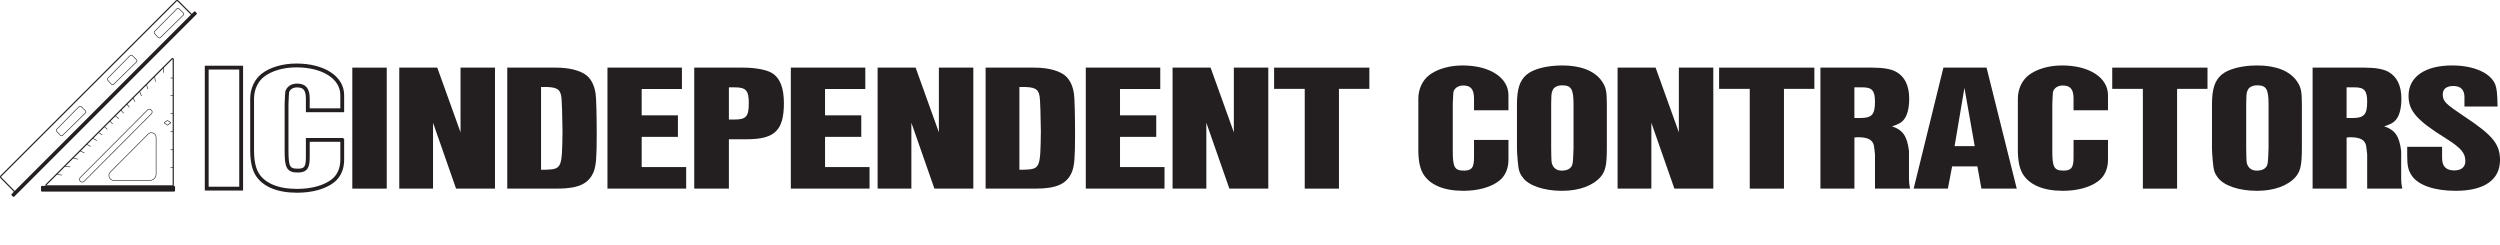
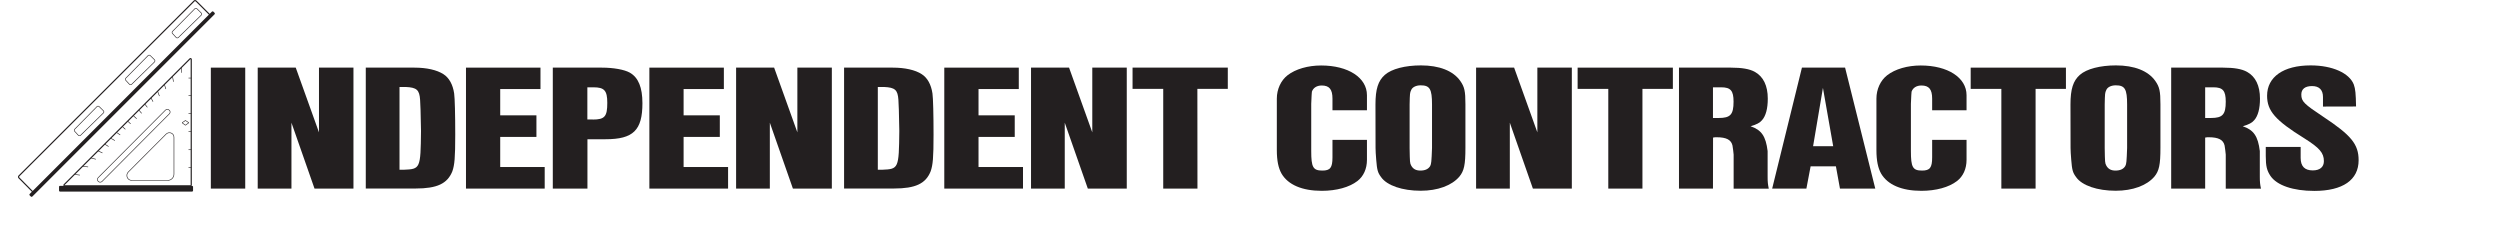
- <svg xmlns="http://www.w3.org/2000/svg" id="Layer_2" data-name="Layer 2" viewBox="0 0 3023.73 295.47">
+ <svg xmlns="http://www.w3.org/2000/svg" version="1.1" id="Layer_2_00000027575025751403435770000010062217810010492569_" x="0px" y="0px" viewBox="0 0 3023.7 295.5" style="enable-background: new 0 0 3023.7 295.5" xml:space="preserve">
+   <style>.st0 {
+   fill: #231f20;
+ }
+ 
+ .st1 {
+   fill: none;
+   stroke: #231f20;
+   stroke-width: .71px;
+   stroke-miterlimit: 10;
+ }
+ 
+ .st2 {
+   fill: none;
+   stroke: #231f20;
+   stroke-width: 1.42px;
+   stroke-miterlimit: 10;
+ }
+ 
+ </style>
  <g id="drawing">
    <g>
-       <path d="m291.68,228.14h-41.65V81.8h41.65v146.34Z" style="fill: none; stroke: #231f20; stroke-miterlimit: 10; stroke-width: 4.63px" />
-       <path d="m413.94,169.24v24.05c0,10.8-4.06,19.97-11.63,25.68-9.74,7.54-25.42,11.82-43.01,11.82-23.8,0-40.84-7.34-48.69-20.79-3.79-6.73-5.68-15.69-5.68-28.53v-62.16c0-11.41,4.87-22.01,12.98-28.33,9.74-7.54,24.61-11.82,40.57-11.82,32.73,0,55.45,14.67,55.45,35.87v18.34h-41.65v-14.06c0-11.21-3.79-15.9-12.98-15.9-5.95,0-10.28,2.85-11.9,7.54q-.27,1.43-.81,14.67v57.07c0,19.57,2.16,23.64,13.52,23.64,9.47,0,12.17-3.46,12.17-15.9v-21.2h41.65Z" style="fill: none; stroke: #231f20; stroke-miterlimit: 10; stroke-width: 4.63px" />
-       <path d="m467.76,228.14h-41.65V81.8h41.65v146.34Z" style="fill: #231f20" />
-       <path d="m598.67,228.14h-47.06l-27.86-79.69v79.69h-40.84V81.8h45.98l28.13,78.26v-78.26h41.65v146.34Z" style="fill: #231f20" />
-       <path d="m672.51,81.8c14.61,0,27.05,2.85,34.89,7.95,6.76,4.28,11.36,12.43,12.98,23.44.81,5.5,1.35,25.68,1.35,49.73,0,28.13-.81,36.69-3.52,44.43-5.95,14.88-18.39,20.79-44.36,20.79h-60.32V81.8h58.96Zm-12.98,123.51c20.02-.82,20.29-1.43,20.83-46.88-.27-21.4-.81-33.83-1.08-37.71-.81-12.02-4.06-14.88-17.31-15.49h-7.57v100.07h5.14Z" style="fill: #231f20" />
-       <path d="m819.93,139.48v26.09h-43.82v36.48h53.82v26.09h-95.21V81.8h90.07v25.88h-48.69v31.79h43.82Z" style="fill: #231f20" />
-       <path d="m881.59,228.14h-41.92V81.8h59.5c14.06,0,27.32,2.45,33.81,6.11,10.28,5.91,15.15,17.94,15.15,36.89,0,32.81-11.09,43.62-44.63,43.62h-21.91v59.72Zm6.49-83.56c14.61,0,17.58-3.67,17.58-20.18,0-14.88-3.52-18.75-16.77-18.75h-7.3v38.93h6.49Z" style="fill: #231f20" />
-       <path d="m1041.71,139.48v26.09h-43.82v36.48h53.82v26.09h-95.21V81.8h90.07v25.88h-48.69v31.79h43.82Z" style="fill: #231f20" />
-       <path d="m1177.22,228.14h-47.06l-27.86-79.69v79.69h-40.84V81.8h45.98l28.13,78.26v-78.26h41.65v146.34Z" style="fill: #231f20" />
-       <path d="m1251.06,81.8c14.61,0,27.05,2.85,34.89,7.95,6.76,4.28,11.36,12.43,12.98,23.44.81,5.5,1.35,25.68,1.35,49.73,0,28.13-.81,36.69-3.52,44.43-5.95,14.88-18.39,20.79-44.36,20.79h-60.32V81.8h58.96Zm-12.98,123.51c20.02-.82,20.29-1.43,20.83-46.88-.27-21.4-.81-33.83-1.08-37.71-.81-12.02-4.06-14.88-17.31-15.49h-7.57v100.07h5.14Z" style="fill: #231f20" />
-       <path d="m1398.47,139.48v26.09h-43.82v36.48h53.82v26.09h-95.21V81.8h90.07v25.88h-48.69v31.79h43.82Z" style="fill: #231f20" />
-       <path d="m1533.98,228.14h-47.06l-27.86-79.69v79.69h-40.84V81.8h45.98l28.13,78.26v-78.26h41.65v146.34Z" style="fill: #231f20" />
-       <path d="m1619.45,228.14h-41.38v-120.66h-37.06v-25.68h115.22v25.68h-36.78v120.66Z" style="fill: #231f20" />
-       <path d="m1824.47,169.24v24.05c0,10.8-4.06,19.97-11.63,25.68-9.74,7.54-25.42,11.82-43.01,11.82-23.8,0-40.84-7.34-48.69-20.79-3.79-6.73-5.68-15.69-5.68-28.53v-62.16c0-11.41,4.87-22.01,12.98-28.33,9.74-7.54,24.61-11.82,40.57-11.82,32.73,0,55.45,14.67,55.45,35.87v18.34h-41.65v-14.06c0-11.21-3.79-15.9-12.98-15.9-5.95,0-10.28,2.85-11.9,7.54q-.27,1.43-.81,14.67v57.07c0,19.57,2.16,23.64,13.52,23.64,9.47,0,12.17-3.46,12.17-15.9v-21.2h41.65Z" style="fill: #231f20" />
-       <path d="m1834.74,126.44c0-18.55,3.25-28.74,11.36-35.87,8.11-7.13,24.61-11.41,43.55-11.41,22.18,0,38.95,6.52,47.6,18.75,5.14,7.34,6.22,12.43,6.22,28.13v52.99c0,20.18-1.62,27.72-7.3,34.65-9.2,10.8-26.24,17.12-46.79,17.12-22.18,0-40.84-6.32-47.87-16.51-4.06-5.5-4.87-8.56-5.95-20.99-.54-5.71-.81-11.41-.81-14.27v-52.58Zm68.43,0c0-18.75-2.7-23.23-13.79-23.23-5.41,0-10.01,2.24-11.36,5.71-1.62,3.46-1.62,3.87-1.89,17.53v52.58c.27,17.73.27,18.14,1.89,21.2,2.16,4.08,5.68,6.11,11.09,6.11,5.68,0,9.74-1.83,11.9-5.5,1.35-2.65,1.62-5.3,2.16-21.81v-52.58Z" style="fill: #231f20" />
-       <path d="m2072.22,228.14h-47.06l-27.86-79.69v79.69h-40.84V81.8h45.98l28.13,78.26v-78.26h41.65v146.34Z" style="fill: #231f20" />
-       <path d="m2157.69,228.14h-41.38v-120.66h-37.06v-25.68h115.22v25.68h-36.78v120.66Z" style="fill: #231f20" />
-       <path d="m2242.89,228.14h-41.11V81.8h62.75c13.25,0,22.72,1.63,28.94,5.1,10.28,5.71,15.69,16.71,15.69,32.41,0,12.02-2.43,20.99-7.03,26.09-2.71,3.06-6.22,5.09-13.79,7.34,13.25,4.48,18.39,12.02,20.56,29.96v30.98c0,6.73.27,8.97,1.35,14.47h-42.46v-41.17c0-.82-1.08-9.99-1.35-11.01-1.62-6.93-7.3-9.99-19.2-9.99-1.35,0-2.43,0-4.33.41v61.75Zm7.03-85.4c14.06,0,17.85-4.08,17.85-19.77,0-13.25-3.52-17.32-14.88-17.32h-10.01v37.09h7.03Z" style="fill: #231f20" />
-       <path d="m2361.08,201.24l-5.14,26.9h-41.38l35.97-146.34h52.2l36.51,146.34h-42.74l-4.87-26.9h-30.56Zm14.88-94.98l-11.9,70.52h24.34l-12.44-70.52Z" style="fill: #231f20" />
-       <path d="m2549.6,169.24v24.05c0,10.8-4.06,19.97-11.63,25.68-9.74,7.54-25.42,11.82-43.01,11.82-23.8,0-40.84-7.34-48.69-20.79-3.79-6.73-5.68-15.69-5.68-28.53v-62.16c0-11.41,4.87-22.01,12.98-28.33,9.74-7.54,24.61-11.82,40.57-11.82,32.73,0,55.45,14.67,55.45,35.87v18.34h-41.65v-14.06c0-11.21-3.79-15.9-12.98-15.9-5.95,0-10.28,2.85-11.9,7.54q-.27,1.43-.81,14.67v57.07c0,19.57,2.16,23.64,13.52,23.64,9.47,0,12.17-3.46,12.17-15.9v-21.2h41.65Z" style="fill: #231f20" />
-       <path d="m2633.17,228.14h-41.38v-120.66h-37.06v-25.68h115.22v25.68h-36.78v120.66Z" style="fill: #231f20" />
-       <path d="m2675.37,126.44c0-18.55,3.25-28.74,11.36-35.87,8.11-7.13,24.61-11.41,43.55-11.41,22.18,0,38.95,6.52,47.6,18.75,5.14,7.34,6.22,12.43,6.22,28.13v52.99c0,20.18-1.62,27.72-7.3,34.65-9.2,10.8-26.24,17.12-46.79,17.12-22.18,0-40.84-6.32-47.87-16.51-4.06-5.5-4.87-8.56-5.95-20.99-.54-5.71-.81-11.41-.81-14.27v-52.58Zm68.43,0c0-18.75-2.71-23.23-13.79-23.23-5.41,0-10.01,2.24-11.36,5.71-1.62,3.46-1.62,3.87-1.89,17.53v52.58c.27,17.73.27,18.14,1.89,21.2,2.16,4.08,5.68,6.11,11.09,6.11,5.68,0,9.74-1.83,11.9-5.5,1.35-2.65,1.62-5.3,2.16-21.81v-52.58Z" style="fill: #231f20" />
-       <path d="m2838.19,228.14h-41.11V81.8h62.75c13.25,0,22.72,1.63,28.94,5.1,10.28,5.71,15.69,16.71,15.69,32.41,0,12.02-2.43,20.99-7.03,26.09-2.71,3.06-6.22,5.09-13.79,7.34,13.25,4.48,18.39,12.02,20.56,29.96v30.98c0,6.73.27,8.97,1.35,14.47h-42.46v-41.17c0-.82-1.08-9.99-1.35-11.01-1.62-6.93-7.3-9.99-19.2-9.99-1.35,0-2.43,0-4.33.41v61.75Zm7.03-85.4c14.06,0,17.85-4.08,17.85-19.77,0-13.25-3.52-17.32-14.88-17.32h-10.01v37.09h7.03Z" style="fill: #231f20" />
-       <path d="m2980.73,128.89v-11.62c0-8.56-4.6-13.25-13.25-13.25s-12.98,3.67-12.98,10.19c0,8.36,3.25,11.41,26.78,27.11,33.54,22.22,42.46,33.02,42.46,52.38,0,23.85-19.2,37.09-53.55,37.09-25.7,0-45.17-6.73-53.01-18.14-4.33-6.52-5.68-11.62-5.68-24.05v-11.01h42.19v13.45c0,10.19,4.87,15.08,14.61,15.08,8.66,0,13.52-4.08,13.52-11.21,0-9.99-5.41-16.1-23.53-27.51-35.16-21.81-45.17-33.22-45.17-51.56,0-22.83,19.75-36.69,52.74-36.69,26.24,0,46.79,9.17,52.2,23.23,1.89,5.5,2.43,10.6,2.71,26.5h-40.03Z" style="fill: #231f20" />
+       <path class="st0" d="M296.6,228.1H255V81.8h41.6V228.1z" />
+       <path class="st0" d="M427.5,228.1h-47.1l-27.9-79.7v79.7h-40.8V81.8h46l28.1,78.3V81.8h41.7L427.5,228.1L427.5,228.1z" />
+       <path class="st0" d="M501.4,81.8c14.6,0,27,2.8,34.9,7.9c6.8,4.3,11.4,12.4,13,23.4c0.8,5.5,1.3,25.7,1.3,49.7    c0,28.1-0.8,36.7-3.5,44.4c-6,14.9-18.4,20.8-44.4,20.8h-60.3V81.8H501.4L501.4,81.8z M488.4,205.3c20-0.8,20.3-1.4,20.8-46.9    c-0.3-21.4-0.8-33.8-1.1-37.7c-0.8-12-4.1-14.9-17.3-15.5h-7.6v100.1L488.4,205.3L488.4,205.3z" />
+       <path class="st0" d="M648.8,139.5v26.1H605V202h53.8v26.1h-95.2V81.8h90.1v25.9H605v31.8L648.8,139.5L648.8,139.5z" />
+       <path class="st0" d="M710.5,228.1h-41.9V81.8H728c14.1,0,27.3,2.4,33.8,6.1c10.3,5.9,15.2,17.9,15.2,36.9    c0,32.8-11.1,43.6-44.6,43.6h-21.9L710.5,228.1L710.5,228.1z M716.9,144.6c14.6,0,17.6-3.7,17.6-20.2c0-14.9-3.5-18.8-16.8-18.8    h-7.3v38.9H716.9z" />
+       <path class="st0" d="M870.6,139.5v26.1h-43.8V202h53.8v26.1h-95.2V81.8h90.1v25.9h-48.7v31.8L870.6,139.5L870.6,139.5z" />
+       <path class="st0" d="M1006.1,228.1H959l-27.9-79.7v79.7h-40.8V81.8h46l28.1,78.3V81.8h41.7V228.1L1006.1,228.1z" />
+       <path class="st0" d="M1079.9,81.8c14.6,0,27.1,2.8,34.9,7.9c6.8,4.3,11.4,12.4,13,23.4c0.8,5.5,1.3,25.7,1.3,49.7    c0,28.1-0.8,36.7-3.5,44.4c-5.9,14.9-18.4,20.8-44.4,20.8h-60.3V81.8H1079.9L1079.9,81.8z M1066.9,205.3    c20-0.8,20.3-1.4,20.8-46.9c-0.3-21.4-0.8-33.8-1.1-37.7c-0.8-12-4.1-14.9-17.3-15.5h-7.6v100.1L1066.9,205.3L1066.9,205.3z" />
+       <path class="st0" d="M1227.3,139.5v26.1h-43.8V202h53.8v26.1h-95.2V81.8h90.1v25.9h-48.7v31.8L1227.3,139.5L1227.3,139.5z" />
+       <path class="st0" d="M1362.8,228.1h-47.1l-27.9-79.7v79.7h-40.8V81.8h46l28.1,78.3V81.8h41.7V228.1L1362.8,228.1z" />
+       <path class="st0" d="M1448.3,228.1h-41.4V107.5h-37.1V81.8h115.2v25.7h-36.8L1448.3,228.1L1448.3,228.1z" />
+       <path class="st0" d="M1653.3,169.2v24.1c0,10.8-4.1,20-11.6,25.7c-9.7,7.5-25.4,11.8-43,11.8c-23.8,0-40.8-7.3-48.7-20.8    c-3.8-6.7-5.7-15.7-5.7-28.5v-62.2c0-11.4,4.9-22,13-28.3c9.7-7.5,24.6-11.8,40.6-11.8c32.7,0,55.4,14.7,55.4,35.9v18.3h-41.7    v-14.1c0-11.2-3.8-15.9-13-15.9c-5.9,0-10.3,2.8-11.9,7.5c-0.2,1-0.4,5.8-0.8,14.7v57.1c0,19.6,2.2,23.6,13.5,23.6    c9.5,0,12.2-3.5,12.2-15.9v-21.2L1653.3,169.2L1653.3,169.2z" />
+       <path class="st0" d="M1663.6,126.4c0-18.6,3.2-28.7,11.4-35.9s24.6-11.4,43.6-11.4c22.2,0,38.9,6.5,47.6,18.8    c5.1,7.3,6.2,12.4,6.2,28.1v53c0,20.2-1.6,27.7-7.3,34.6c-9.2,10.8-26.2,17.1-46.8,17.1c-22.2,0-40.8-6.3-47.9-16.5    c-4.1-5.5-4.9-8.6-5.9-21c-0.5-5.7-0.8-11.4-0.8-14.3L1663.6,126.4L1663.6,126.4z M1732,126.4c0-18.8-2.7-23.2-13.8-23.2    c-5.4,0-10,2.2-11.4,5.7c-1.6,3.5-1.6,3.9-1.9,17.5V179c0.3,17.7,0.3,18.1,1.9,21.2c2.2,4.1,5.7,6.1,11.1,6.1    c5.7,0,9.7-1.8,11.9-5.5c1.3-2.6,1.6-5.3,2.2-21.8V126.4L1732,126.4z" />
+       <path class="st0" d="M1901.1,228.1H1854l-27.9-79.7v79.7h-40.8V81.8h46l28.1,78.3V81.8h41.7V228.1L1901.1,228.1z" />
+       <path class="st0" d="M1986.6,228.1h-41.4V107.5h-37.1V81.8h115.2v25.7h-36.8V228.1z" />
+       <path class="st0" d="M2071.8,228.1h-41.1V81.8h62.8c13.2,0,22.7,1.6,28.9,5.1c10.3,5.7,15.7,16.7,15.7,32.4c0,12-2.4,21-7,26.1    c-2.7,3.1-6.2,5.1-13.8,7.3c13.2,4.5,18.4,12,20.6,30v31c0,6.7,0.3,9,1.4,14.5h-42.5V187c0-0.8-1.1-10-1.4-11    c-1.6-6.9-7.3-10-19.2-10c-1.4,0-2.4,0-4.3,0.4L2071.8,228.1L2071.8,228.1z M2078.8,142.7c14.1,0,17.9-4.1,17.9-19.8    c0-13.2-3.5-17.3-14.9-17.3h-10v37.1H2078.8L2078.8,142.7z" />
+       <path class="st0" d="M2189.9,201.2l-5.1,26.9h-41.4l36-146.3h52.2l36.5,146.3h-42.7l-4.9-26.9H2189.9L2189.9,201.2z M2204.8,106.3    l-11.9,70.5h24.3L2204.8,106.3L2204.8,106.3z" />
+       <path class="st0" d="M2378.5,169.2v24.1c0,10.8-4.1,20-11.6,25.7c-9.7,7.5-25.4,11.8-43,11.8c-23.8,0-40.8-7.3-48.7-20.8    c-3.8-6.7-5.7-15.7-5.7-28.5v-62.2c0-11.4,4.9-22,13-28.3c9.7-7.5,24.6-11.8,40.6-11.8c32.7,0,55.4,14.7,55.4,35.9v18.3h-41.6    v-14.1c0-11.2-3.8-15.9-13-15.9c-5.9,0-10.3,2.8-11.9,7.5c-0.2,1-0.4,5.8-0.8,14.7v57.1c0,19.6,2.2,23.6,13.5,23.6    c9.5,0,12.2-3.5,12.2-15.9v-21.2L2378.5,169.2L2378.5,169.2z" />
+       <path class="st0" d="M2462,228.1h-41.4V107.5h-37.1V81.8h115.2v25.7H2462V228.1z" />
+       <path class="st0" d="M2504.2,126.4c0-18.6,3.2-28.7,11.4-35.9s24.6-11.4,43.6-11.4c22.2,0,38.9,6.5,47.6,18.8    c5.1,7.3,6.2,12.4,6.2,28.1v53c0,20.2-1.6,27.7-7.3,34.6c-9.2,10.8-26.2,17.1-46.8,17.1c-22.2,0-40.8-6.3-47.9-16.5    c-4.1-5.5-4.9-8.6-5.9-21c-0.5-5.7-0.8-11.4-0.8-14.3L2504.2,126.4L2504.2,126.4z M2572.7,126.4c0-18.8-2.7-23.2-13.8-23.2    c-5.4,0-10,2.2-11.4,5.7c-1.6,3.5-1.6,3.9-1.9,17.5V179c0.3,17.7,0.3,18.1,1.9,21.2c2.2,4.1,5.7,6.1,11.1,6.1    c5.7,0,9.7-1.8,11.9-5.5c1.4-2.6,1.6-5.3,2.2-21.8L2572.7,126.4L2572.7,126.4z" />
+       <path class="st0" d="M2667.1,228.1h-41.1V81.8h62.8c13.2,0,22.7,1.6,28.9,5.1c10.3,5.7,15.7,16.7,15.7,32.4c0,12-2.4,21-7,26.1    c-2.7,3.1-6.2,5.1-13.8,7.3c13.2,4.5,18.4,12,20.6,30v31c0,6.7,0.3,9,1.4,14.5H2692V187c0-0.8-1.1-10-1.4-11    c-1.6-6.9-7.3-10-19.2-10c-1.4,0-2.4,0-4.3,0.4L2667.1,228.1L2667.1,228.1z M2674.1,142.7c14.1,0,17.9-4.1,17.9-19.8    c0-13.2-3.5-17.3-14.9-17.3h-10v37.1H2674.1L2674.1,142.7z" />
+       <path class="st0" d="M2809.6,128.9v-11.6c0-8.6-4.6-13.2-13.2-13.2s-13,3.7-13,10.2c0,8.4,3.2,11.4,26.8,27.1    c33.5,22.2,42.5,33,42.5,52.4c0,23.9-19.2,37.1-53.6,37.1c-25.7,0-45.2-6.7-53-18.1c-4.3-6.5-5.7-11.6-5.7-24.1v-11h42.2V191    c0,10.2,4.9,15.1,14.6,15.1c8.7,0,13.5-4.1,13.5-11.2c0-10-5.4-16.1-23.5-27.5c-35.2-21.8-45.2-33.2-45.2-51.6    c0-22.8,19.8-36.7,52.7-36.7c26.2,0,46.8,9.2,52.2,23.2c1.9,5.5,2.4,10.6,2.7,26.5L2809.6,128.9L2809.6,128.9z" />
    </g>
    <g id="triagnle">
-       <line x1="206.23" y1="94.36" x2="209.52" y2="94.36" style="fill: none; stroke: #231f20; stroke-miterlimit: 10; stroke-width: .71px" />
-       <line x1="206.23" y1="115.71" x2="209.52" y2="115.71" style="fill: none; stroke: #231f20; stroke-miterlimit: 10; stroke-width: .71px" />
-       <line x1="206.23" y1="137.05" x2="209.52" y2="137.05" style="fill: none; stroke: #231f20; stroke-miterlimit: 10; stroke-width: .71px" />
-       <line x1="206.23" y1="159.09" x2="209.52" y2="159.09" style="fill: none; stroke: #231f20; stroke-miterlimit: 10; stroke-width: .71px" />
-       <line x1="206.23" y1="202.61" x2="209.52" y2="202.61" style="fill: none; stroke: #231f20; stroke-miterlimit: 10; stroke-width: .71px" />
-       <line x1="206.23" y1="181.13" x2="209.52" y2="181.13" style="fill: none; stroke: #231f20; stroke-miterlimit: 10; stroke-width: .71px" />
-       <path id="Big_Tri" data-name="Big Tri" d="m208.03,71.11L55.8,223.34c-.55.55-.16,1.5.62,1.5h152.23c.48,0,.88-.39.88-.88V71.73c0-.78-.94-1.17-1.5-.62Z" style="fill: none; stroke: #231f20; stroke-miterlimit: 10; stroke-width: 1.42px" />
-       <path id="diamond" d="m206.48,148.58l-3.83,2.81c-.07.05-.17.05-.25,0l-3.81-2.81c-.12-.09-.11-.26.01-.34l3.81-2.47c.07-.04.16-.04.23,0l3.83,2.47c.12.08.13.26.01.34Z" style="fill: none; stroke: #231f20; stroke-miterlimit: 10; stroke-width: .71px" />
-       <path d="m183.19,137.55l-81.44,81.75c-1.28,1.28-3.36,1.28-4.65,0h0c-1.28-1.28-1.28-3.36,0-4.64l81.43-81.74c1.2-1.2,3.14-1.21,4.34,0h0s.31.31.31.31c1.19,1.19,1.2,3.13,0,4.33Z" style="fill: none; stroke: #231f20; stroke-miterlimit: 10; stroke-width: .71px" />
-       <path d="m179.16,162.19l-45.67,45.82c-3.77,3.78-1.09,10.24,4.25,10.24h43.43c4.23,0,7.65-3.43,7.65-7.65v-44.41c0-5.05-6.11-7.57-9.67-4Z" style="fill: none; stroke: #231f20; stroke-miterlimit: 10; stroke-width: .71px" />
-       <rect x="49.6" y="224.83" width="162.12" height="6.9" rx="1.1" ry="1.1" style="fill: #231f20" />
-       <line x1="197.82" y1="81.31" x2="197.82" y2="87.96" style="fill: none; stroke: #231f20; stroke-miterlimit: 10; stroke-width: .71px" />
-       <line x1="186.89" y1="92.25" x2="188" y2="98.89" style="fill: none; stroke: #231f20; stroke-miterlimit: 10; stroke-width: .71px" />
-       <line x1="177.07" y1="102.07" x2="178.83" y2="107.71" style="fill: none; stroke: #231f20; stroke-miterlimit: 10; stroke-width: .71px" />
-       <line x1="168.84" y1="110.3" x2="171.07" y2="116.18" style="fill: none; stroke: #231f20; stroke-miterlimit: 10; stroke-width: .71px" />
-       <line x1="160.84" y1="118.29" x2="163.31" y2="123" style="fill: none; stroke: #231f20; stroke-miterlimit: 10; stroke-width: .71px" />
-       <line x1="153.37" y1="125.76" x2="156.49" y2="129.82" style="fill: none; stroke: #231f20; stroke-miterlimit: 10; stroke-width: .71px" />
-       <line x1="146.14" y1="132.99" x2="149.55" y2="137.05" style="fill: none; stroke: #231f20; stroke-miterlimit: 10; stroke-width: .71px" />
-       <line x1="139.32" y1="139.81" x2="143.55" y2="143.58" style="fill: none; stroke: #231f20; stroke-miterlimit: 10; stroke-width: .71px" />
-       <line x1="132.68" y1="146.46" x2="136.26" y2="149.81" style="fill: none; stroke: #231f20; stroke-miterlimit: 10; stroke-width: .71px" />
-       <line x1="126.15" y1="152.98" x2="129.8" y2="156.39" style="fill: none; stroke: #231f20; stroke-miterlimit: 10; stroke-width: .71px" />
-       <line x1="119.04" y1="160.1" x2="123.68" y2="163.21" style="fill: none; stroke: #231f20; stroke-miterlimit: 10; stroke-width: .71px" />
-       <line x1="112.04" y1="167.1" x2="117.1" y2="170.04" style="fill: none; stroke: #231f20; stroke-miterlimit: 10; stroke-width: .71px" />
-       <line x1="104.81" y1="174.33" x2="109.57" y2="177.21" style="fill: none; stroke: #231f20; stroke-miterlimit: 10; stroke-width: .71px" />
-       <line x1="96.75" y1="182.38" x2="102.16" y2="184.97" style="fill: none; stroke: #231f20; stroke-miterlimit: 10; stroke-width: .71px" />
-       <line x1="88.17" y1="190.97" x2="94.17" y2="192.61" style="fill: none; stroke: #231f20; stroke-miterlimit: 10; stroke-width: .71px" />
-       <line x1="78.06" y1="201.08" x2="84.88" y2="201.9" style="fill: none; stroke: #231f20; stroke-miterlimit: 10; stroke-width: .71px" />
-       <line x1="68.24" y1="210.9" x2="74.88" y2="211.78" style="fill: none; stroke: #231f20; stroke-miterlimit: 10; stroke-width: .71px" />
+       <line class="st1" x1="228" y1="94.4" x2="231.3" y2="94.4" />
+       <line class="st1" x1="228" y1="115.7" x2="231.3" y2="115.7" />
+       <line class="st1" x1="228" y1="137.1" x2="231.3" y2="137.1" />
+       <line class="st1" x1="228" y1="159.1" x2="231.3" y2="159.1" />
+       <line class="st1" x1="228" y1="202.6" x2="231.3" y2="202.6" />
+       <line class="st1" x1="228" y1="181.1" x2="231.3" y2="181.1" />
+       <path id="Big_Tri" class="st2" d="M229.8,71.1L77.6,223.3c-0.6,0.6-0.2,1.5,0.6,1.5h152.2c0.5,0,0.9-0.4,0.9-0.9V71.7    C231.3,71,230.3,70.6,229.8,71.1z" />
+       <path id="diamond" class="st1" d="M228.2,148.6l-3.8,2.8c-0.1,0.1-0.2,0.1-0.2,0l-3.8-2.8c-0.1-0.1-0.1-0.3,0-0.3l3.8-2.5    c0.1,0,0.2,0,0.2,0l3.8,2.5C228.3,148.3,228.4,148.5,228.2,148.6L228.2,148.6z" />
+       <path class="st1" d="M204.9,137.6l-81.4,81.8c-1.3,1.3-3.4,1.3-4.7,0l0,0c-1.3-1.3-1.3-3.4,0-4.6l81.4-81.7c1.2-1.2,3.1-1.2,4.3,0    l0,0l0.3,0.3C206.1,134.4,206.1,136.4,204.9,137.6L204.9,137.6z" />
+       <path class="st1" d="M200.9,162.2L155.2,208c-3.8,3.8-1.1,10.2,4.2,10.2h43.4c4.2,0,7.6-3.4,7.6-7.6v-44.4    C210.6,161.1,204.5,158.6,200.9,162.2L200.9,162.2z" />
+       <path class="st0" d="M72.5,224.8h159.9c0.6,0,1.1,0.5,1.1,1.1v4.7c0,0.6-0.5,1.1-1.1,1.1H72.5c-0.6,0-1.1-0.5-1.1-1.1v-4.7    C71.4,225.3,71.8,224.8,72.5,224.8z" />
+       <line class="st1" x1="219.6" y1="81.3" x2="219.6" y2="88" />
+       <line class="st1" x1="208.6" y1="92.2" x2="209.8" y2="98.9" />
+       <line class="st1" x1="198.8" y1="102.1" x2="200.6" y2="107.7" />
+       <line class="st1" x1="190.6" y1="110.3" x2="192.8" y2="116.2" />
+       <line class="st1" x1="182.6" y1="118.3" x2="185.1" y2="123" />
+       <line class="st1" x1="175.1" y1="125.8" x2="178.2" y2="129.8" />
+       <line class="st1" x1="167.9" y1="133" x2="171.3" y2="137.1" />
+       <line class="st1" x1="161.1" y1="139.8" x2="165.3" y2="143.6" />
+       <line class="st1" x1="154.4" y1="146.5" x2="158" y2="149.8" />
+       <line class="st1" x1="147.9" y1="153" x2="151.6" y2="156.4" />
+       <line class="st1" x1="140.8" y1="160.1" x2="145.4" y2="163.2" />
+       <line class="st1" x1="133.8" y1="167.1" x2="138.9" y2="170" />
+       <line class="st1" x1="126.6" y1="174.3" x2="131.3" y2="177.2" />
+       <line class="st1" x1="118.5" y1="182.4" x2="123.9" y2="185" />
+       <line class="st1" x1="109.9" y1="191" x2="115.9" y2="192.6" />
+       <line class="st1" x1="99.8" y1="201.1" x2="106.6" y2="201.9" />
+       <line class="st1" x1="90" y1="210.9" x2="96.6" y2="211.8" />
    </g>
-     <rect x="-31.16" y="123.71" width="314.2" height="4.43" rx="1.1" ry="1.1" transform="translate(-52.15 125.93) rotate(-45)" style="fill: #231f20" />
-     <path d="m231.91,20L20.33,232.2c-.63.63-1.66.63-2.29,0L1.18,215.05c-.62-.63-.62-1.65.01-2.27L213.09,1.18c.63-.63,1.65-.63,2.28,0l16.54,16.54c.63.63.63,1.65,0,2.28Z" style="fill: none; stroke: #231f20; stroke-miterlimit: 10; stroke-width: 1.42px" />
-     <path d="m103.35,136.64l-27.67,27.08c-.75.74-1.97.7-2.68-.07l-4.4-4.8c-.67-.73-.65-1.86.05-2.57l26.93-27.29c.72-.73,1.9-.74,2.63-.03l5.14,5.01c.75.73.75,1.94,0,2.67Z" style="fill: none; stroke: #231f20; stroke-miterlimit: 10; stroke-width: .71px" />
-     <path d="m165.12,74.87l-27.67,27.08c-.75.74-1.97.7-2.68-.07l-4.4-4.8c-.67-.73-.65-1.86.05-2.57l26.93-27.29c.72-.73,1.9-.74,2.63-.03l5.14,5.01c.75.73.75,1.94,0,2.67Z" style="fill: none; stroke: #231f20; stroke-miterlimit: 10; stroke-width: .71px" />
-     <path d="m221.69,18.3l-27.67,27.08c-.75.74-1.97.7-2.68-.07l-4.4-4.8c-.67-.73-.65-1.86.05-2.57l26.93-27.29c.72-.73,1.9-.74,2.63-.03l5.14,5.01c.75.73.75,1.94,0,2.67Z" style="fill: none; stroke: #231f20; stroke-miterlimit: 10; stroke-width: .71px" />
+     <path class="st0" d="M35.8,234.7L256.4,14c0.4-0.4,1.1-0.4,1.6,0l1.6,1.6c0.4,0.4,0.4,1.1,0,1.6L39,237.8c-0.4,0.4-1.1,0.4-1.6,0   l-1.6-1.6C35.4,235.8,35.4,235.1,35.8,234.7z" />
+     <path class="st2" d="M253.7,20L42.1,232.2c-0.6,0.6-1.7,0.6-2.3,0l-16.9-17.1c-0.6-0.6-0.6-1.6,0-2.3L234.8,1.2   c0.6-0.6,1.6-0.6,2.3,0l16.5,16.5C254.3,18.4,254.3,19.4,253.7,20z" />
+     <path class="st1" d="M125.1,136.6l-27.7,27.1c-0.8,0.7-2,0.7-2.7-0.1l-4.4-4.8c-0.7-0.7-0.7-1.9,0.1-2.6l26.9-27.3   c0.7-0.7,1.9-0.7,2.6,0l5.1,5C125.9,134.7,125.9,135.9,125.1,136.6L125.1,136.6z" />
+     <path class="st1" d="M186.9,74.9L159.2,102c-0.8,0.7-2,0.7-2.7-0.1l-4.4-4.8c-0.7-0.7-0.6-1.9,0.1-2.6l26.9-27.3   c0.7-0.7,1.9-0.7,2.6,0l5.1,5C187.6,72.9,187.6,74.1,186.9,74.9L186.9,74.9z" />
+     <path class="st1" d="M243.4,18.3l-27.7,27.1c-0.8,0.7-2,0.7-2.7-0.1l-4.4-4.8c-0.7-0.7-0.6-1.9,0.1-2.6l26.9-27.3   c0.7-0.7,1.9-0.7,2.6,0l5.1,5C244.2,16.4,244.2,17.6,243.4,18.3L243.4,18.3z" />
  </g>
</svg>
